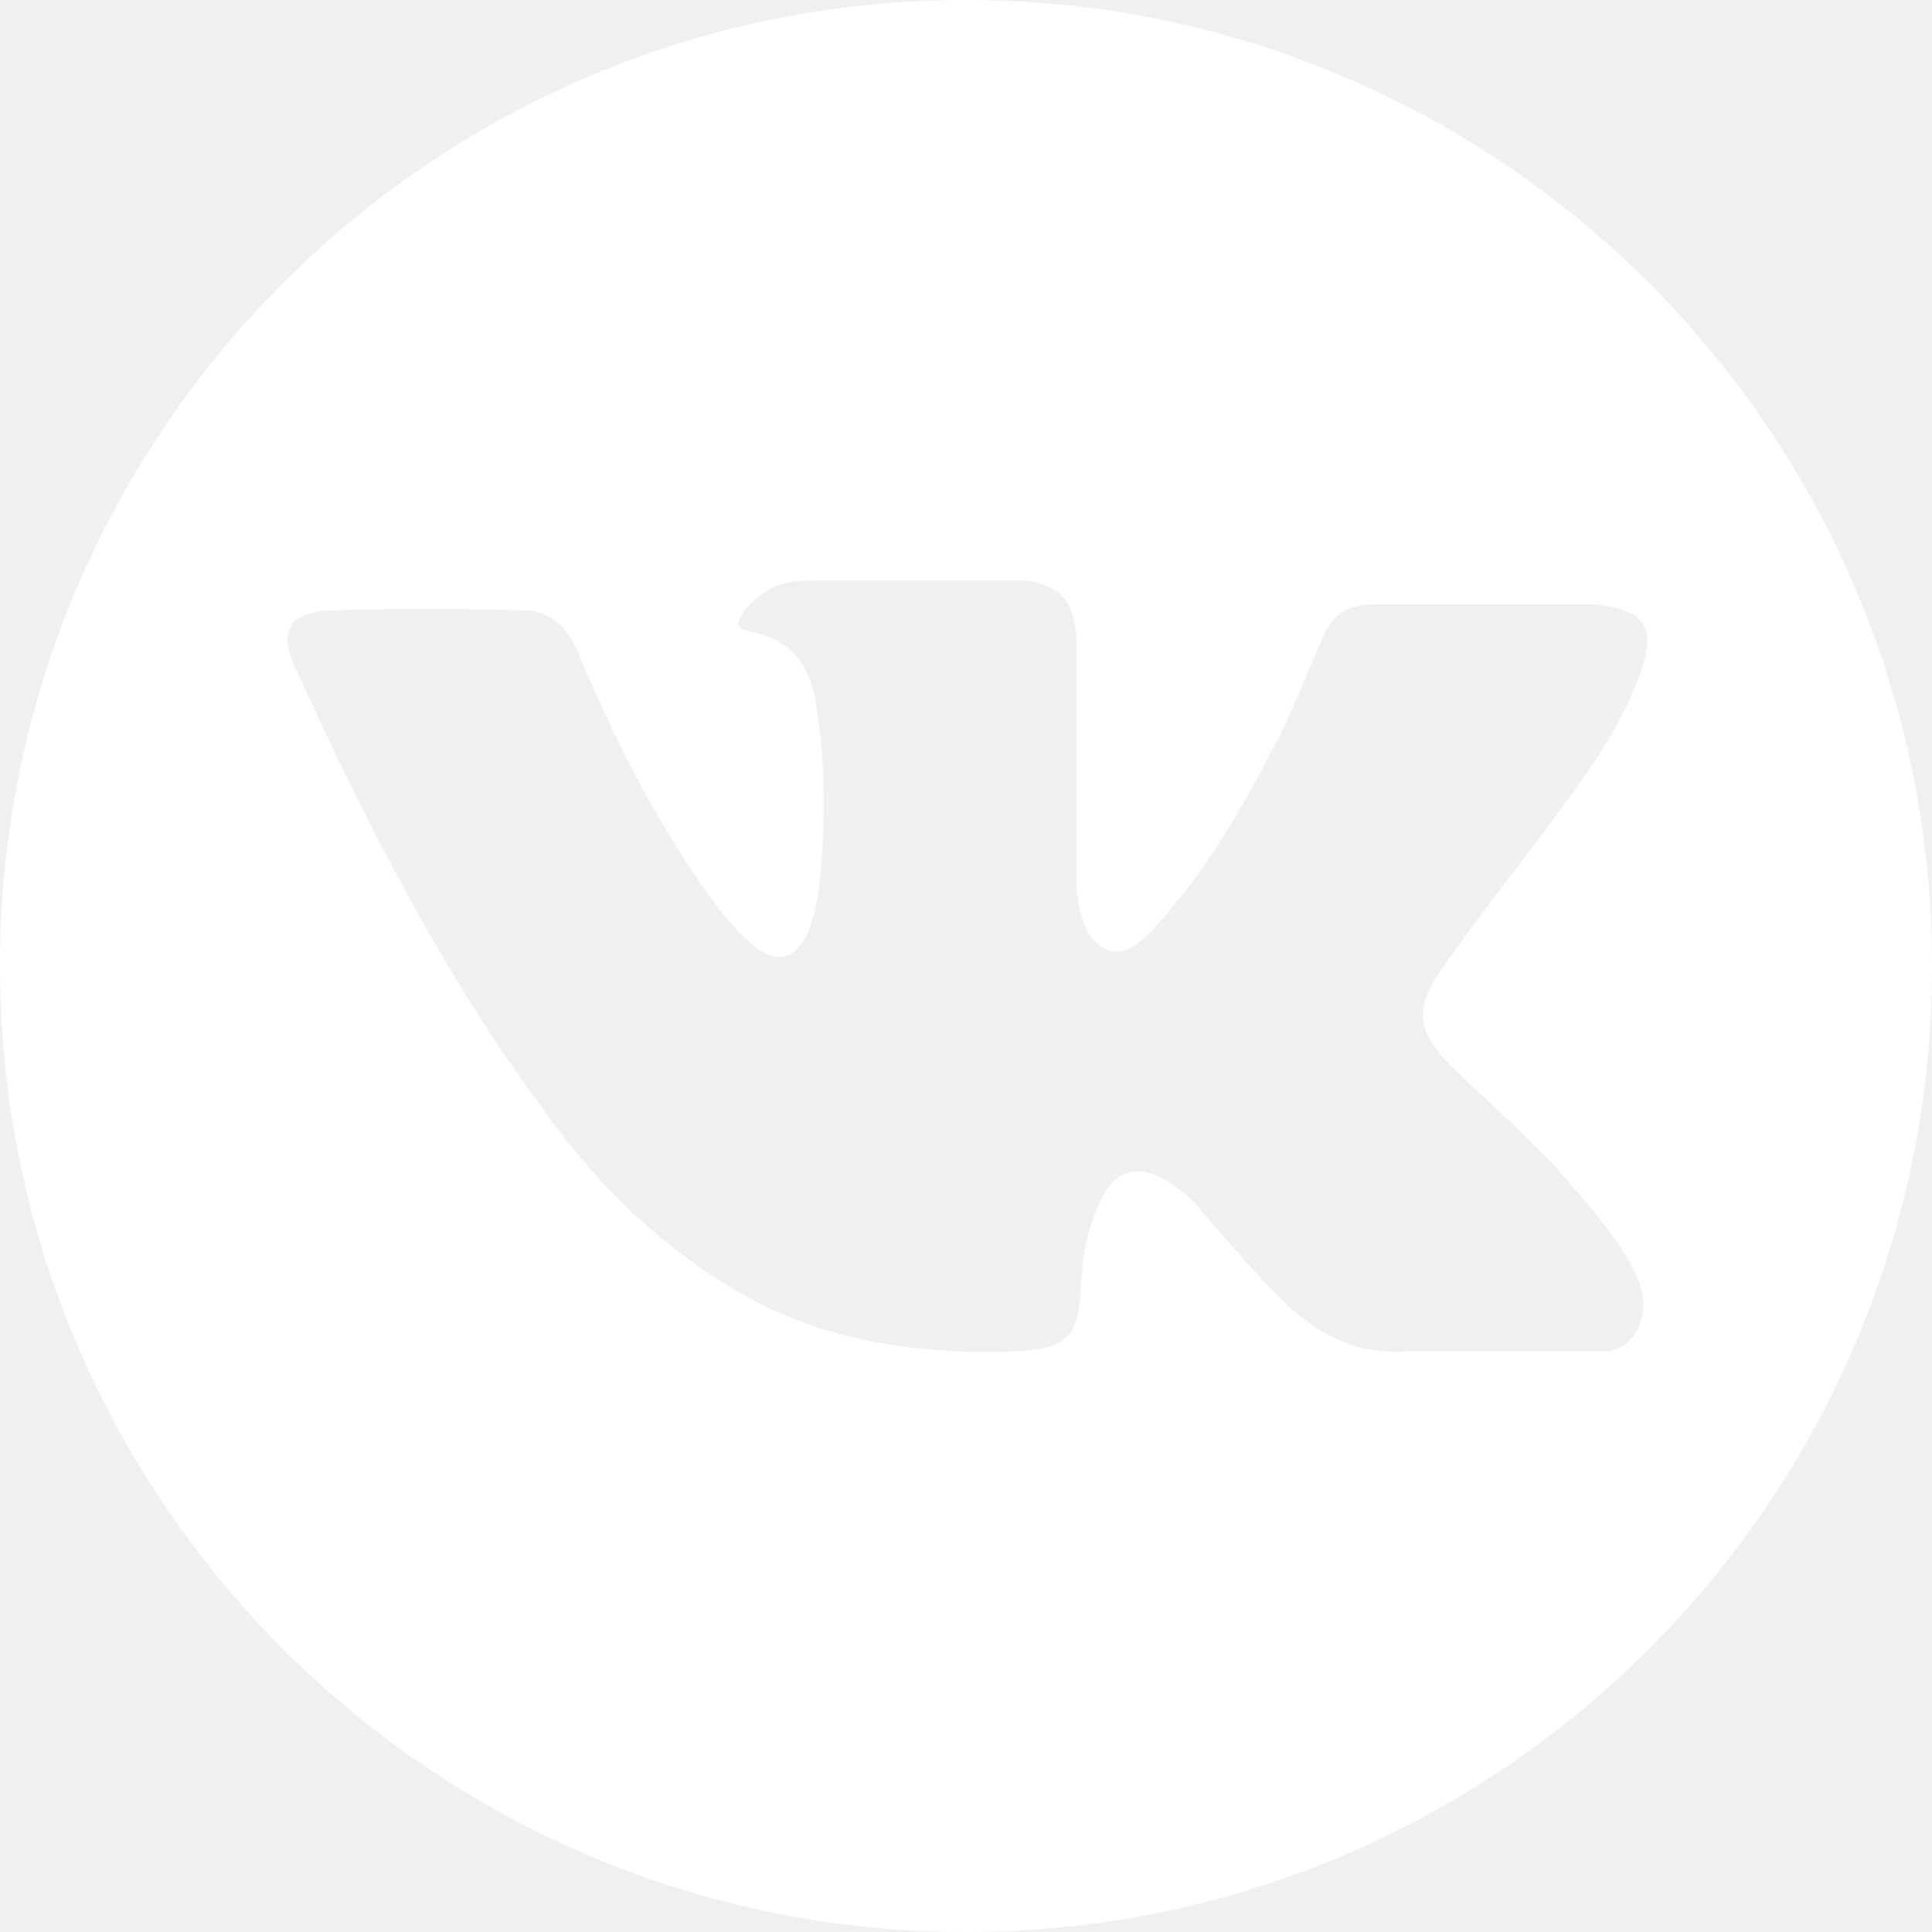
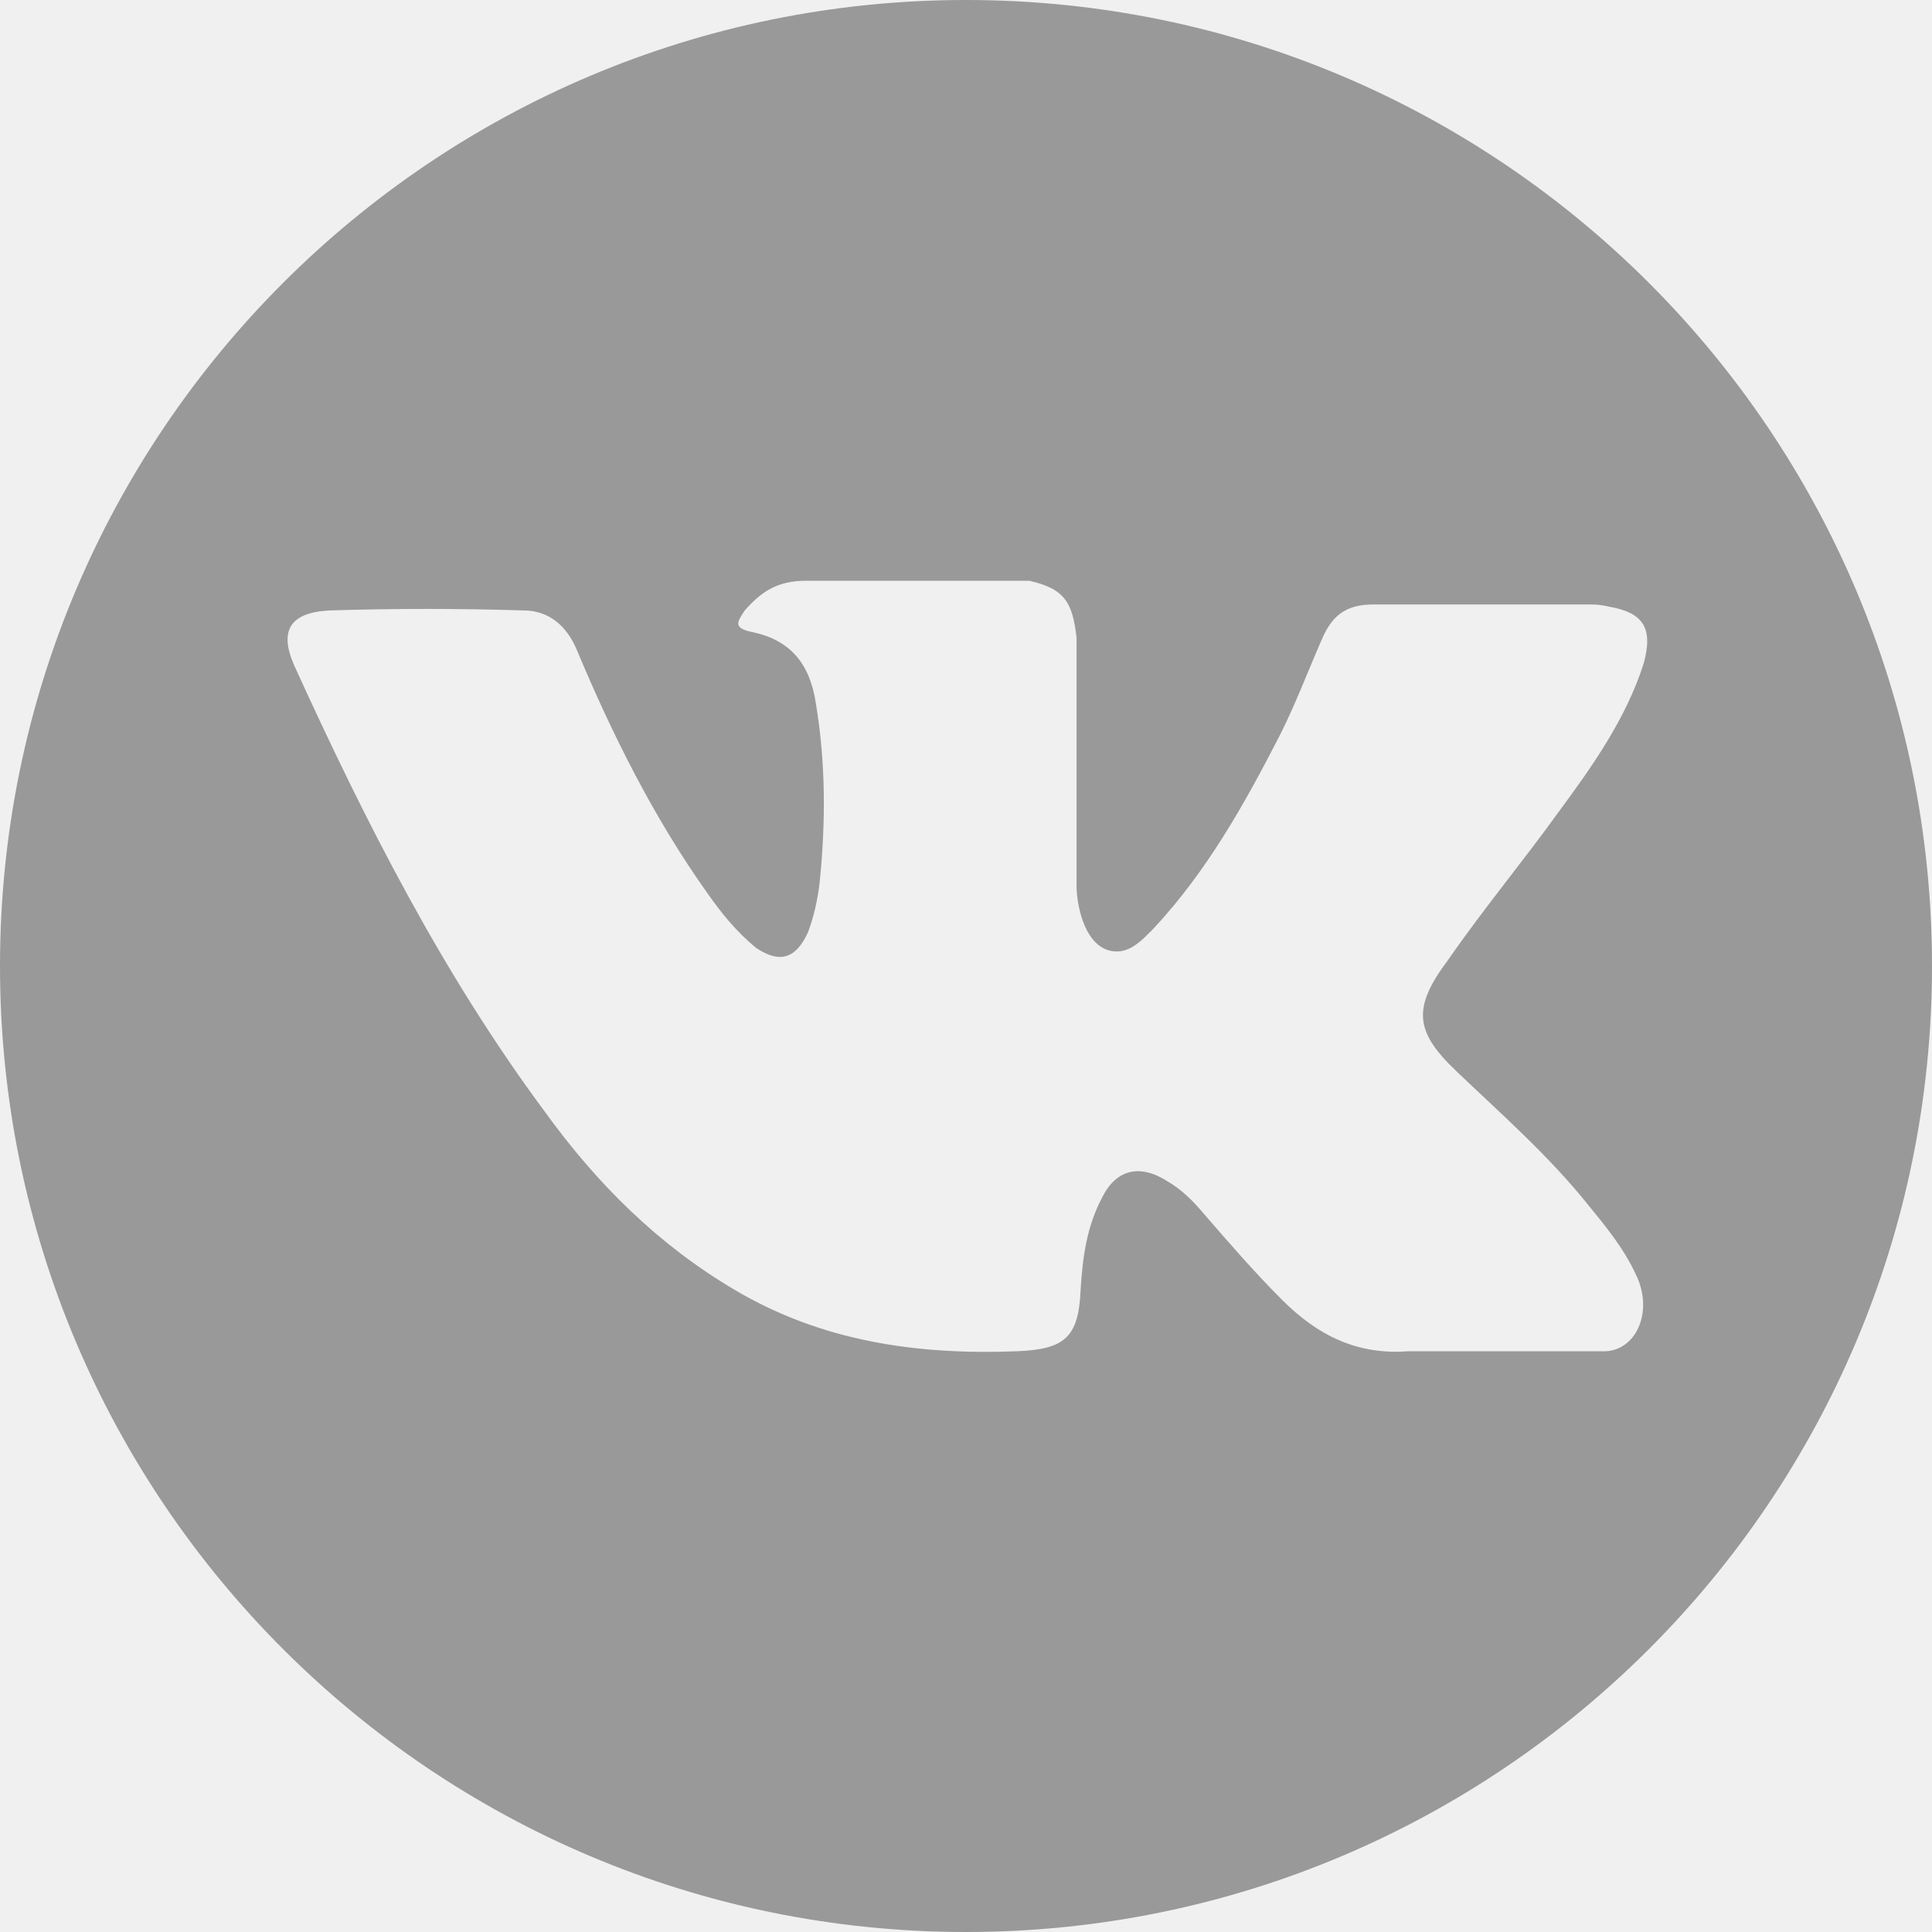
- <svg xmlns="http://www.w3.org/2000/svg" version="1.1" id="Capa_1" x="0px" y="0px" viewBox="0 0 97.8 97.8" style="enable-background:new 0 0 97.8 97.8;" xml:space="preserve">
-   <style type="text/css">
- 	.st0{fill:#FFFFFF;}
- </style>
-   <g>
-     <path class="st0" d="M48.9,0C21.9,0,0,21.9,0,48.9s21.9,48.9,48.9,48.9s48.9-21.9,48.9-48.9S75.9,0,48.9,0z M73.7,54.2   c2.3,2.2,4.7,4.3,6.7,6.8c0.9,1.1,1.8,2.2,2.4,3.5c0.9,1.8,0.1,3.8-1.5,3.9l-10,0c-2.6,0.2-4.6-0.8-6.4-2.6c-1.4-1.4-2.7-2.9-4-4.4   c-0.5-0.6-1.1-1.2-1.8-1.6c-1.4-0.9-2.6-0.6-3.3,0.8c-0.8,1.5-1,3.1-1.1,4.7c-0.1,2.4-0.8,3-3.2,3.1c-5.1,0.2-9.9-0.5-14.3-3.1   c-3.9-2.3-7-5.4-9.6-9c-5.2-7-9.1-14.7-12.7-22.6c-0.8-1.8-0.2-2.7,1.8-2.8c3.3-0.1,6.5-0.1,9.8,0c1.3,0,2.2,0.8,2.7,2   c1.8,4.3,3.9,8.5,6.6,12.3c0.7,1,1.5,2,2.5,2.8c1.2,0.8,2,0.5,2.6-0.8c0.3-0.8,0.5-1.7,0.6-2.6c0.3-3,0.3-6-0.2-9   C41,33.6,40,32.4,38.1,32c-1-0.2-0.8-0.5-0.4-1.1c0.8-0.9,1.6-1.5,3.1-1.5l11.3,0c1.8,0.4,2.2,1.1,2.4,2.9l0,12.6   c0,0.7,0.3,2.8,1.6,3.2c1,0.3,1.7-0.5,2.3-1.1c2.7-2.9,4.6-6.3,6.4-9.8c0.8-1.6,1.4-3.2,2.1-4.8c0.5-1.2,1.2-1.8,2.6-1.8l10.9,0   c0.3,0,0.6,0,1,0.1c1.8,0.3,2.3,1.1,1.8,2.9c-0.9,2.8-2.6,5.2-4.3,7.5c-1.8,2.5-3.8,4.9-5.6,7.5C71.5,51,71.6,52.2,73.7,54.2z" />
+ <svg xmlns="http://www.w3.org/2000/svg" width="25" height="25" viewBox="0 0 25 25" fill="none">
+   <g clip-path="url(#clip0)">
+     <path d="M12.5 0C5.598 0 0 5.598 0 12.5C0 19.402 5.598 25 12.5 25C19.402 25 25 19.402 25 12.5C25 5.598 19.402 0 12.5 0ZM18.839 13.855C19.427 14.417 20.041 14.954 20.552 15.593C20.782 15.874 21.012 16.155 21.166 16.488C21.396 16.948 21.191 17.459 20.782 17.485H18.226C17.561 17.536 17.05 17.28 16.59 16.82C16.232 16.462 15.9 16.079 15.568 15.695C15.44 15.542 15.286 15.389 15.107 15.286C14.749 15.056 14.443 15.133 14.264 15.491C14.059 15.874 14.008 16.283 13.983 16.692C13.957 17.306 13.778 17.459 13.165 17.485C11.861 17.536 10.634 17.357 9.509 16.692C8.512 16.104 7.72 15.312 7.055 14.392C5.726 12.602 4.729 10.634 3.809 8.615C3.604 8.154 3.758 7.924 4.269 7.899C5.112 7.873 5.93 7.873 6.774 7.899C7.106 7.899 7.336 8.103 7.464 8.41C7.924 9.509 8.461 10.583 9.151 11.554C9.33 11.81 9.535 12.065 9.79 12.27C10.097 12.474 10.302 12.398 10.455 12.065C10.532 11.861 10.583 11.631 10.608 11.401C10.685 10.634 10.685 9.867 10.557 9.1C10.481 8.589 10.225 8.282 9.739 8.18C9.484 8.129 9.535 8.052 9.637 7.899C9.841 7.669 10.046 7.515 10.429 7.515H13.318C13.778 7.618 13.88 7.797 13.931 8.257V11.477C13.931 11.656 14.008 12.193 14.341 12.296C14.596 12.372 14.775 12.168 14.928 12.014C15.619 11.273 16.104 10.404 16.564 9.509C16.769 9.1 16.922 8.691 17.101 8.282C17.229 7.975 17.408 7.822 17.766 7.822H20.552C20.629 7.822 20.706 7.822 20.808 7.848C21.268 7.924 21.396 8.129 21.268 8.589C21.038 9.305 20.603 9.918 20.169 10.506C19.709 11.145 19.197 11.759 18.737 12.423C18.277 13.037 18.303 13.344 18.839 13.855Z" fill="#999999" />
  </g>
+   <defs>
+     <clipPath id="clip0">
+       <rect width="25" height="25" fill="white" />
+     </clipPath>
+   </defs>
</svg>
